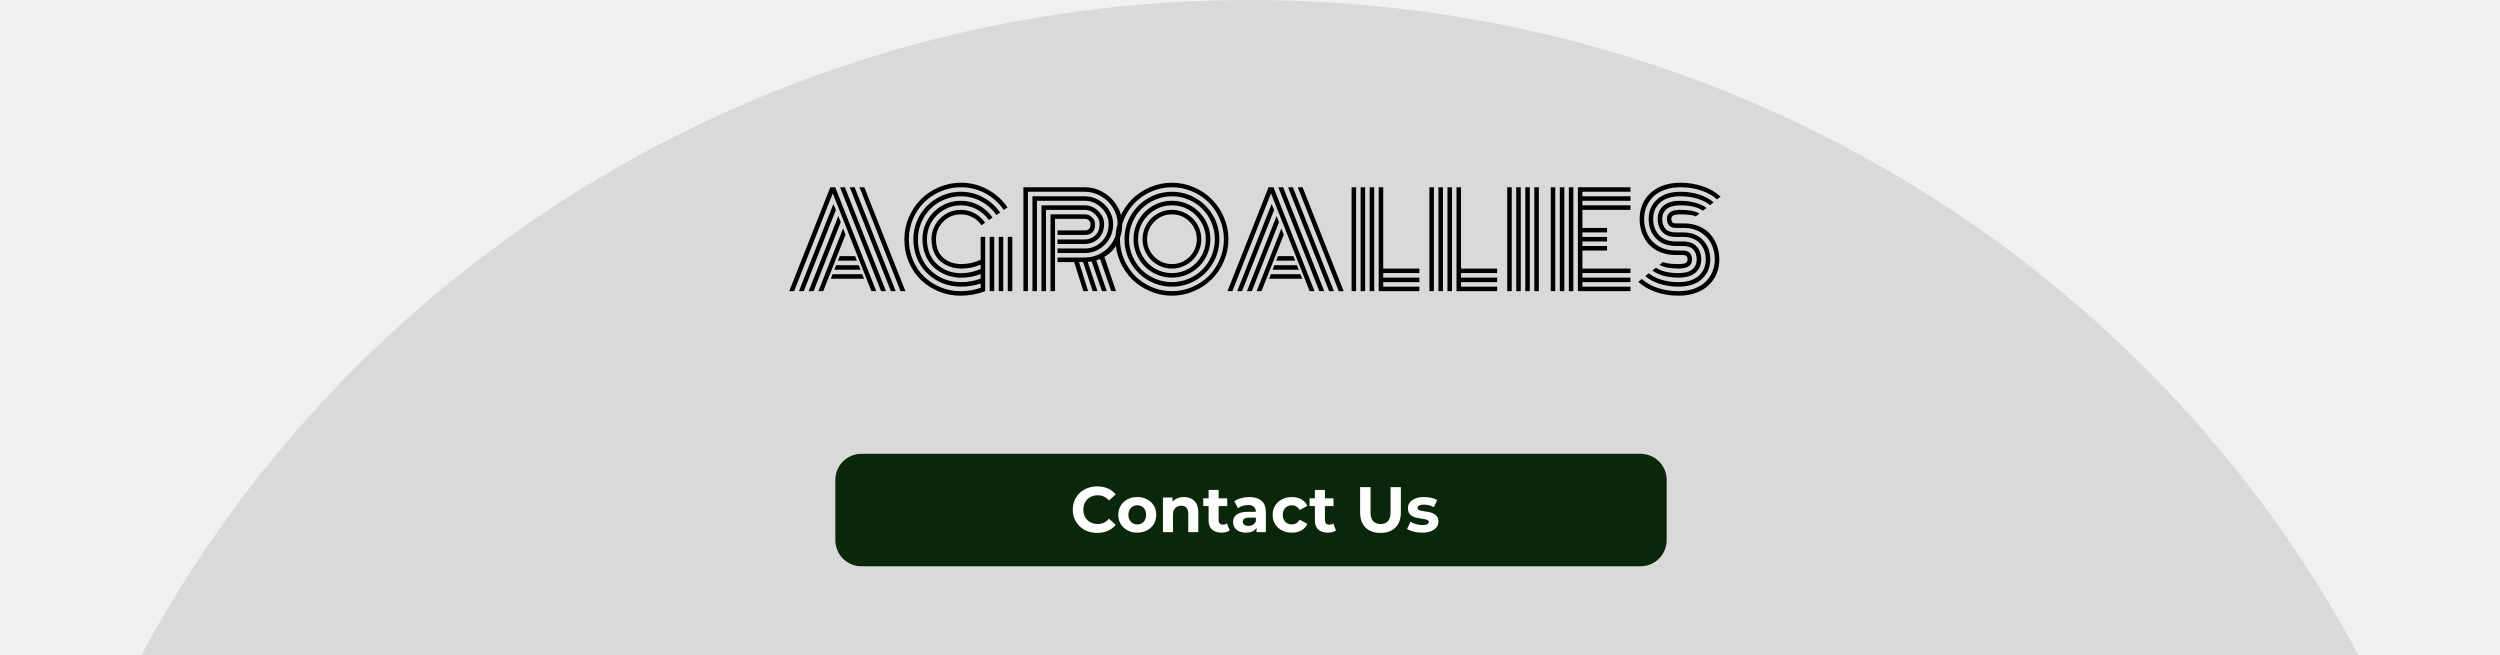
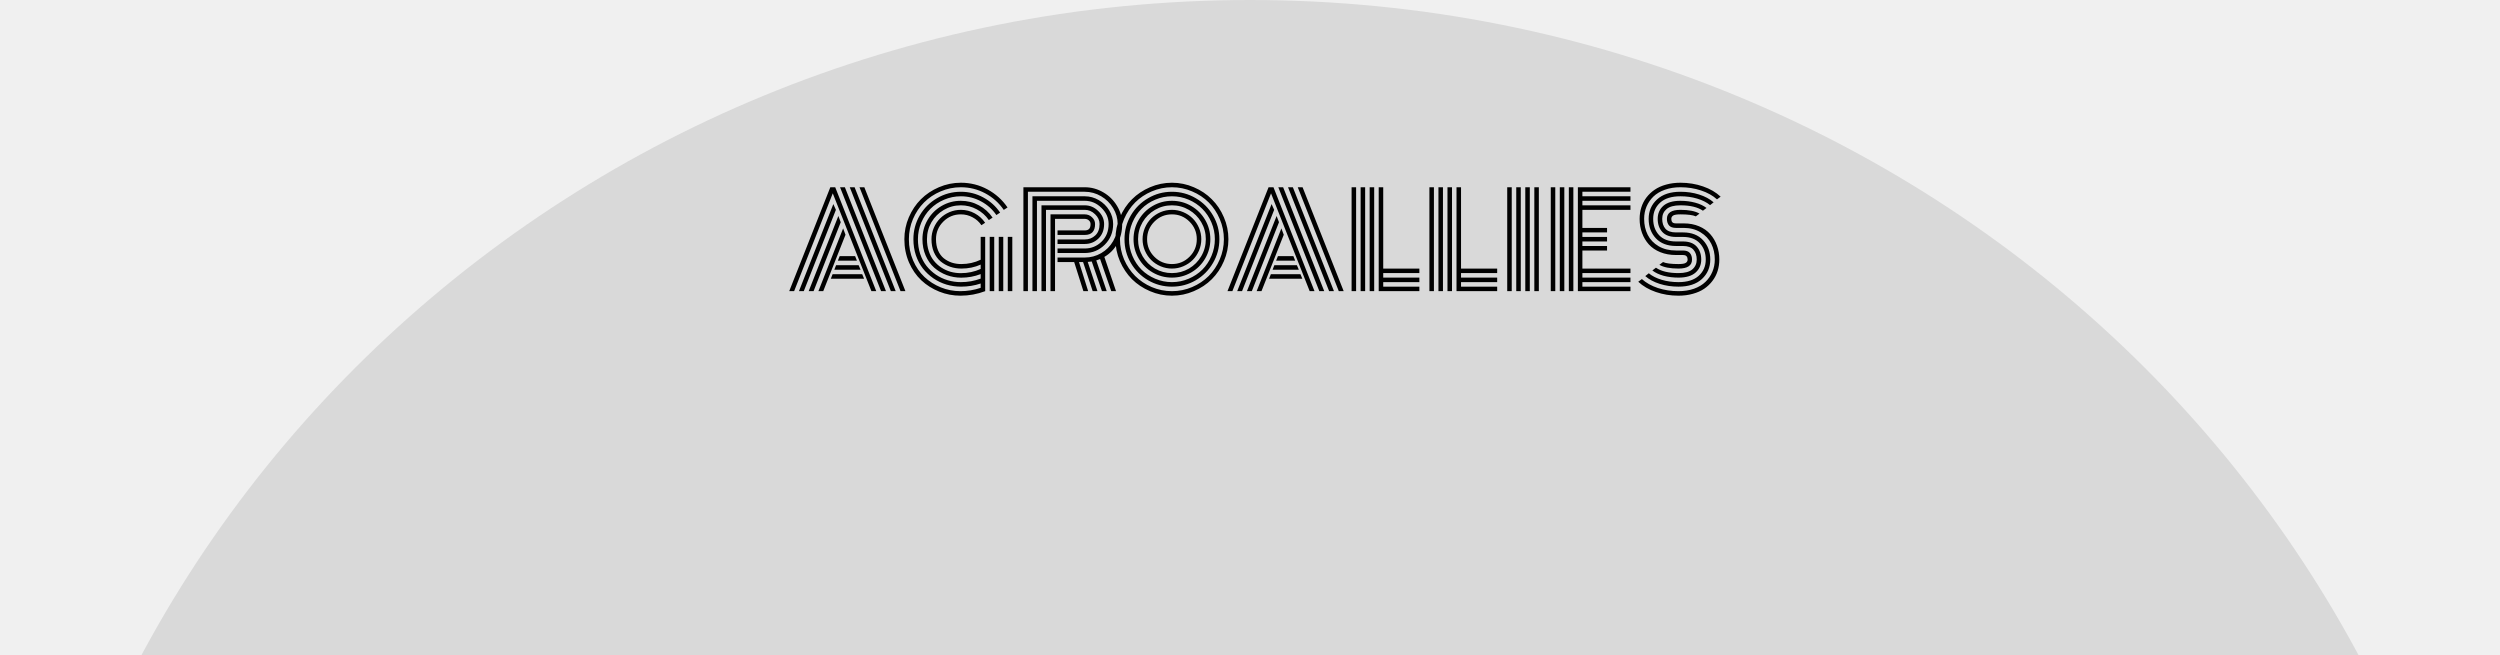
<svg xmlns="http://www.w3.org/2000/svg" width="1245" height="326" viewBox="0 0 1245 326" fill="none">
  <path d="M1245 607C1245 942.237 966.297 1214 622.5 1214C278.703 1214 0 942.237 0 607C0 271.763 278.703 0 622.5 0C966.297 0 1245 271.763 1245 607Z" fill="#D9D9D9" />
  <path d="M417.25 129.812L418.156 127.562H425.844L426.75 129.812H417.25ZM415.5 134.312L416.375 132.062H427.594L428.562 134.312H415.5ZM413.75 138.812L414.625 136.562H429.375L430.312 138.812H413.75ZM395.469 145H393.031L413.5 93.25H415.938L436.375 145H433.969L414.719 96.281L395.469 145ZM415 101.625L416.281 104.5L400.281 145H397.875L415 101.625ZM417.5 107.562L418.688 110.656L405.156 145H402.719L417.5 107.562ZM419.875 113.75L421.062 116.906L409.969 145H407.562L419.875 113.75ZM450.906 145H448.469L428.031 93.25H430.438L450.906 145ZM425.594 93.25L446.062 145H443.656L423.188 93.25H425.594ZM420.75 93.25L441.219 145H438.781L418.344 93.25H420.75ZM492.875 117.969H495.125V145H492.875V117.969ZM501.875 117.969H504.125V145H501.875V117.969ZM497.375 117.969H499.625V145H497.375V117.969ZM490.625 117.969V145C486.667 146.5 482.562 147.25 478.312 147.25C474.625 147.25 471.094 146.573 467.719 145.219C464.344 143.865 461.375 141.99 458.812 139.594C456.25 137.177 454.198 134.198 452.656 130.656C451.135 127.094 450.375 123.25 450.375 119.125C450.375 115.312 451.115 111.677 452.594 108.219C454.094 104.74 456.094 101.75 458.594 99.25C461.115 96.729 464.104 94.729 467.562 93.25C471.042 91.75 474.688 91 478.5 91C483.25 91 487.667 92.104 491.75 94.312C495.833 96.521 499.167 99.521 501.75 103.312L499.875 104.531C497.5 101.052 494.427 98.302 490.656 96.281C486.906 94.26 482.854 93.25 478.5 93.25C475 93.25 471.646 93.938 468.438 95.312C465.25 96.667 462.5 98.5 460.188 100.812C457.875 103.125 456.031 105.885 454.656 109.094C453.302 112.281 452.625 115.625 452.625 119.125C452.625 122.896 453.323 126.417 454.719 129.688C456.135 132.958 458.01 135.698 460.344 137.906C462.698 140.115 465.427 141.854 468.531 143.125C471.635 144.375 474.865 145 478.219 145C481.74 145 485.125 144.448 488.375 143.344V141.188C485.271 142.229 482.01 142.75 478.594 142.75C476.115 142.75 473.698 142.406 471.344 141.719C469.01 141.01 466.844 139.979 464.844 138.625C462.865 137.25 461.125 135.625 459.625 133.75C458.146 131.854 456.979 129.656 456.125 127.156C455.292 124.635 454.875 121.958 454.875 119.125C454.875 114.854 455.927 110.906 458.031 107.281C460.156 103.656 463.031 100.792 466.656 98.688C470.281 96.562 474.229 95.5 478.5 95.5C482.5 95.5 486.219 96.438 489.656 98.312C493.094 100.167 495.896 102.688 498.062 105.875L496.188 107.094C494.229 104.219 491.688 101.948 488.562 100.281C485.458 98.594 482.104 97.75 478.5 97.75C475.604 97.75 472.833 98.312 470.188 99.438C467.542 100.562 465.26 102.083 463.344 104C461.448 105.896 459.938 108.167 458.812 110.812C457.688 113.458 457.125 116.229 457.125 119.125C457.125 121.729 457.5 124.177 458.25 126.469C459.021 128.74 460.073 130.729 461.406 132.438C462.76 134.125 464.333 135.583 466.125 136.812C467.917 138.021 469.865 138.938 471.969 139.562C474.094 140.188 476.271 140.5 478.5 140.5C481.958 140.5 485.25 139.917 488.375 138.75V136.5C485.292 137.688 482.073 138.281 478.719 138.281C476.177 138.281 473.75 137.854 471.438 137C469.125 136.125 467.062 134.896 465.25 133.312C463.458 131.729 462.031 129.708 460.969 127.25C459.906 124.792 459.375 122.083 459.375 119.125C459.375 115.667 460.229 112.469 461.938 109.531C463.646 106.594 465.969 104.271 468.906 102.562C471.844 100.854 475.042 100 478.5 100C481.729 100 484.729 100.75 487.5 102.25C490.292 103.75 492.562 105.792 494.312 108.375L492.438 109.594C490.896 107.344 488.896 105.562 486.438 104.25C484 102.917 481.354 102.25 478.5 102.25C475.438 102.25 472.615 103.01 470.031 104.531C467.448 106.031 465.396 108.073 463.875 110.656C462.375 113.24 461.625 116.062 461.625 119.125C461.625 121.25 461.927 123.229 462.531 125.062C463.135 126.896 463.969 128.479 465.031 129.812C466.094 131.146 467.333 132.281 468.75 133.219C470.188 134.156 471.729 134.865 473.375 135.344C475.021 135.802 476.729 136.031 478.5 136.031C482.021 136.031 485.312 135.333 488.375 133.938V131.781C485.417 133.094 482.219 133.75 478.781 133.75C476.802 133.75 474.938 133.448 473.188 132.844C471.438 132.24 469.854 131.354 468.438 130.188C467.042 129.021 465.927 127.49 465.094 125.594C464.281 123.677 463.875 121.521 463.875 119.125C463.875 117.146 464.26 115.26 465.031 113.469C465.802 111.656 466.844 110.094 468.156 108.781C469.469 107.469 471.021 106.427 472.812 105.656C474.625 104.885 476.521 104.5 478.5 104.5C480.979 104.5 483.281 105.083 485.406 106.25C487.531 107.396 489.26 108.958 490.594 110.938L488.75 112.156C487.625 110.49 486.156 109.177 484.344 108.219C482.552 107.24 480.604 106.75 478.5 106.75C475.083 106.75 472.167 107.958 469.75 110.375C467.333 112.792 466.125 115.708 466.125 119.125C466.125 121.229 466.469 123.094 467.156 124.719C467.844 126.323 468.781 127.615 469.969 128.594C471.177 129.552 472.51 130.281 473.969 130.781C475.448 131.26 477.031 131.5 478.719 131.5C482.177 131.5 485.396 130.781 488.375 129.344V117.969H490.625ZM526.656 119.25H540.219C542.281 119.25 544.021 118.583 545.438 117.25C546.875 115.917 547.594 114.021 547.594 111.562C547.594 109.75 546.844 108.125 545.344 106.688C543.844 105.229 542.135 104.5 540.219 104.5H520.906V145H518.656V102.25H540.219C542.76 102.25 545 103.198 546.938 105.094C548.875 106.969 549.844 109.125 549.844 111.562C549.844 114.562 548.906 116.969 547.031 118.781C545.156 120.594 542.885 121.5 540.219 121.5H526.656V119.25ZM526.656 123.75H540.219C543.469 123.75 546.26 122.615 548.594 120.344C550.927 118.052 552.094 115.125 552.094 111.562C552.094 108.5 550.896 105.812 548.5 103.5C546.125 101.167 543.365 100 540.219 100H516.406V145H514.156V97.75H540.219C542.698 97.75 545.021 98.385 547.188 99.656C549.375 100.927 551.115 102.635 552.406 104.781C553.698 106.906 554.344 109.167 554.344 111.562C554.344 115.667 552.948 119.104 550.156 121.875C547.385 124.625 544.073 126 540.219 126H526.656V123.75ZM526.656 128.25H540.219C543.135 128.25 545.844 127.531 548.344 126.094C550.844 124.656 552.844 122.656 554.344 120.094C555.844 117.51 556.594 114.667 556.594 111.562C556.594 108.75 555.844 106.115 554.344 103.656C552.865 101.177 550.865 99.198 548.344 97.719C545.823 96.24 543.115 95.5 540.219 95.5H511.906V145H509.656V93.25H540.219C543.49 93.25 546.562 94.094 549.438 95.781C552.312 97.448 554.594 99.698 556.281 102.531C557.99 105.344 558.844 108.354 558.844 111.562C558.844 115.271 558.042 118.531 556.438 121.344C554.854 124.156 552.698 126.354 549.969 127.938L555.781 145H553.406L547.844 129C547.01 129.333 546.375 129.562 545.938 129.688L551.156 145H548.781L543.688 130.219C543.5 130.26 542.833 130.333 541.688 130.438L546.531 145H544.156L539.375 130.5H537.344L541.906 145H539.531L534.938 130.5H526.656V128.25ZM525.406 145H523.156V106.75H540.219C541.615 106.75 542.812 107.229 543.812 108.188C544.833 109.125 545.344 110.25 545.344 111.562C545.344 115.188 543.635 117 540.219 117H526.656V114.75H540.219C541.115 114.75 541.812 114.521 542.312 114.062C542.833 113.583 543.094 112.75 543.094 111.562C543.094 110.833 542.812 110.229 542.25 109.75C541.708 109.25 541.031 109 540.219 109H525.406V145ZM574.875 110.375C572.458 112.792 571.25 115.708 571.25 119.125C571.25 122.542 572.458 125.458 574.875 127.875C577.292 130.292 580.208 131.5 583.625 131.5C587.042 131.5 589.958 130.292 592.375 127.875C594.792 125.458 596 122.542 596 119.125C596 115.708 594.792 112.792 592.375 110.375C589.958 107.958 587.042 106.75 583.625 106.75C580.208 106.75 577.292 107.958 574.875 110.375ZM570.156 124.812C569.385 123 569 121.104 569 119.125C569 117.146 569.385 115.26 570.156 113.469C570.927 111.656 571.969 110.094 573.281 108.781C574.594 107.469 576.146 106.427 577.938 105.656C579.75 104.885 581.646 104.5 583.625 104.5C585.604 104.5 587.49 104.885 589.281 105.656C591.094 106.427 592.656 107.469 593.969 108.781C595.281 110.094 596.323 111.656 597.094 113.469C597.865 115.26 598.25 117.146 598.25 119.125C598.25 121.104 597.865 123 597.094 124.812C596.323 126.604 595.281 128.156 593.969 129.469C592.656 130.781 591.094 131.823 589.281 132.594C587.49 133.365 585.604 133.75 583.625 133.75C581.646 133.75 579.75 133.365 577.938 132.594C576.146 131.823 574.594 130.781 573.281 129.469C571.969 128.156 570.927 126.604 570.156 124.812ZM569 110.656C567.5 113.24 566.75 116.062 566.75 119.125C566.75 122.188 567.5 125.01 569 127.594C570.521 130.177 572.573 132.229 575.156 133.75C577.74 135.25 580.562 136 583.625 136C586.688 136 589.51 135.25 592.094 133.75C594.677 132.229 596.719 130.177 598.219 127.594C599.74 125.01 600.5 122.188 600.5 119.125C600.5 116.062 599.74 113.24 598.219 110.656C596.719 108.073 594.677 106.031 592.094 104.531C589.51 103.01 586.688 102.25 583.625 102.25C580.562 102.25 577.74 103.01 575.156 104.531C572.573 106.031 570.521 108.073 569 110.656ZM567.062 128.719C565.354 125.781 564.5 122.583 564.5 119.125C564.5 115.667 565.354 112.469 567.062 109.531C568.771 106.594 571.094 104.271 574.031 102.562C576.969 100.854 580.167 100 583.625 100C587.083 100 590.281 100.854 593.219 102.562C596.156 104.271 598.479 106.594 600.188 109.531C601.896 112.469 602.75 115.667 602.75 119.125C602.75 122.583 601.896 125.781 600.188 128.719C598.479 131.656 596.156 133.979 593.219 135.688C590.281 137.396 587.083 138.25 583.625 138.25C580.167 138.25 576.969 137.396 574.031 135.688C571.094 133.979 568.771 131.656 567.062 128.719ZM563.938 110.812C562.812 113.458 562.25 116.229 562.25 119.125C562.25 122.021 562.812 124.792 563.938 127.438C565.062 130.083 566.573 132.365 568.469 134.281C570.385 136.177 572.667 137.688 575.312 138.812C577.958 139.938 580.729 140.5 583.625 140.5C586.521 140.5 589.292 139.938 591.938 138.812C594.583 137.688 596.854 136.177 598.75 134.281C600.667 132.365 602.188 130.083 603.312 127.438C604.438 124.792 605 122.021 605 119.125C605 116.229 604.438 113.458 603.312 110.812C602.188 108.167 600.667 105.896 598.75 104C596.854 102.083 594.583 100.562 591.938 99.438C589.292 98.312 586.521 97.75 583.625 97.75C580.729 97.75 577.958 98.312 575.312 99.438C572.667 100.562 570.385 102.083 568.469 104C566.573 105.896 565.062 108.167 563.938 110.812ZM563.156 130.969C561.052 127.344 560 123.396 560 119.125C560 114.854 561.052 110.906 563.156 107.281C565.281 103.656 568.156 100.792 571.781 98.688C575.406 96.562 579.354 95.5 583.625 95.5C587.896 95.5 591.844 96.562 595.469 98.688C599.094 100.792 601.958 103.656 604.062 107.281C606.188 110.906 607.25 114.854 607.25 119.125C607.25 123.396 606.188 127.344 604.062 130.969C601.958 134.594 599.094 137.469 595.469 139.594C591.844 141.698 587.896 142.75 583.625 142.75C579.354 142.75 575.406 141.698 571.781 139.594C568.156 137.469 565.281 134.594 563.156 130.969ZM559.781 109.094C558.427 112.281 557.75 115.625 557.75 119.125C557.75 122.625 558.427 125.979 559.781 129.188C561.156 132.375 563 135.125 565.312 137.438C567.625 139.75 570.375 141.594 573.562 142.969C576.771 144.323 580.125 145 583.625 145C587.125 145 590.469 144.323 593.656 142.969C596.865 141.594 599.625 139.75 601.938 137.438C604.25 135.125 606.083 132.375 607.438 129.188C608.812 125.979 609.5 122.625 609.5 119.125C609.5 115.625 608.812 112.281 607.438 109.094C606.083 105.885 604.25 103.125 601.938 100.812C599.625 98.5 596.865 96.667 593.656 95.312C590.469 93.938 587.125 93.25 583.625 93.25C580.125 93.25 576.771 93.938 573.562 95.312C570.375 96.667 567.625 98.5 565.312 100.812C563 103.125 561.156 105.885 559.781 109.094ZM557.719 130.062C556.24 126.583 555.5 122.938 555.5 119.125C555.5 115.312 556.24 111.677 557.719 108.219C559.219 104.74 561.219 101.75 563.719 99.25C566.24 96.729 569.229 94.729 572.688 93.25C576.167 91.75 579.812 91 583.625 91C587.438 91 591.073 91.75 594.531 93.25C598.01 94.729 601 96.729 603.5 99.25C606.021 101.75 608.021 104.74 609.5 108.219C611 111.677 611.75 115.312 611.75 119.125C611.75 122.938 611 126.583 609.5 130.062C608.021 133.521 606.021 136.51 603.5 139.031C601 141.531 598.01 143.521 594.531 145C591.073 146.5 587.438 147.25 583.625 147.25C579.812 147.25 576.167 146.5 572.688 145C569.229 143.521 566.24 141.531 563.719 139.031C561.219 136.51 559.219 133.521 557.719 130.062ZM635.5 129.812L636.406 127.562H644.094L645 129.812H635.5ZM633.75 134.312L634.625 132.062H645.844L646.812 134.312H633.75ZM632 138.812L632.875 136.562H647.625L648.562 138.812H632ZM613.719 145H611.281L631.75 93.25H634.188L654.625 145H652.219L632.969 96.281L613.719 145ZM633.25 101.625L634.531 104.5L618.531 145H616.125L633.25 101.625ZM635.75 107.562L636.938 110.656L623.406 145H620.969L635.75 107.562ZM638.125 113.75L639.312 116.906L628.219 145H625.812L638.125 113.75ZM669.156 145H666.719L646.281 93.25H648.688L669.156 145ZM643.844 93.25L664.312 145H661.906L641.438 93.25H643.844ZM639 93.25L659.469 145H657.031L636.594 93.25H639ZM673.094 93.25H675.344V145H673.094V93.25ZM686.594 93.25H688.844V133.75H706.844V136H688.844V138.25H706.844V140.5H688.844V142.75H706.844V145H686.594V93.25ZM682.094 93.25H684.344V145H682.094V93.25ZM677.594 93.25H679.844V145H677.594V93.25ZM711.844 93.25H714.094V145H711.844V93.25ZM725.344 93.25H727.594V133.75H745.594V136H727.594V138.25H745.594V140.5H727.594V142.75H745.594V145H725.344V93.25ZM720.844 93.25H723.094V145H720.844V93.25ZM716.344 93.25H718.594V145H716.344V93.25ZM764.094 93.25H766.344V145H764.094V93.25ZM759.594 93.25H761.844V145H759.594V93.25ZM755.094 93.25H757.344V145H755.094V93.25ZM750.594 93.25H752.844V145H750.594V93.25ZM783.531 145H781.281V93.25H783.531V145ZM779.031 145H776.781V93.25H779.031V145ZM774.531 145H772.281V93.25H774.531V145ZM788.031 133.75H811.969V136H788.031V138.25H811.969V140.5H788.031V142.75H811.969V145H785.781V93.25H811.969V95.5H788.031V97.75H811.969V100H788.031V102.25H811.969V104.5H788.031V113.5H800.312V115.75H788.031V118H800.312V120.25H788.031V122.5H800.312V124.75H788.031V133.75ZM838.438 113.5H834.656C833.052 113.5 831.896 113.094 831.188 112.281C830.479 111.448 830.125 110.354 830.125 109C830.125 106 832.365 104.5 836.844 104.5C841.052 104.5 844.219 105.125 846.344 106.375L844.531 107.75C843.073 107.083 840.51 106.75 836.844 106.75C835.052 106.75 833.844 106.948 833.219 107.344C832.615 107.74 832.312 108.292 832.312 109C832.312 109.708 832.479 110.26 832.812 110.656C833.146 111.052 833.76 111.25 834.656 111.25H838.531C841.344 111.25 843.875 111.729 846.125 112.688C848.396 113.646 850.26 114.958 851.719 116.625C853.177 118.271 854.292 120.177 855.062 122.344C855.833 124.49 856.219 126.792 856.219 129.25C856.219 131.25 855.938 133.146 855.375 134.938C854.812 136.729 853.958 138.375 852.812 139.875C851.688 141.375 850.323 142.677 848.719 143.781C847.135 144.865 845.24 145.708 843.031 146.312C840.844 146.938 838.469 147.25 835.906 147.25C831.885 147.25 828.115 146.635 824.594 145.406C821.094 144.198 818.177 142.5 815.844 140.312L817.656 138.969C819.781 140.885 822.438 142.375 825.625 143.438C828.833 144.479 832.26 145 835.906 145C838.76 145 841.333 144.594 843.625 143.781C845.938 142.948 847.833 141.812 849.312 140.375C850.812 138.938 851.958 137.271 852.75 135.375C853.562 133.479 853.969 131.438 853.969 129.25C853.969 126.354 853.385 123.74 852.219 121.406C851.052 119.052 849.271 117.146 846.875 115.688C844.5 114.229 841.688 113.5 838.438 113.5ZM834.656 115.75H838.219C842.448 115.75 845.75 117.042 848.125 119.625C850.521 122.208 851.719 125.417 851.719 129.25C851.719 133.146 850.333 136.375 847.562 138.938C844.792 141.479 840.906 142.75 835.906 142.75C832.573 142.75 829.458 142.292 826.562 141.375C823.667 140.458 821.26 139.167 819.344 137.5L821.094 136.094C822.802 137.49 824.948 138.573 827.531 139.344C830.135 140.115 832.927 140.5 835.906 140.5C840.302 140.5 843.656 139.448 845.969 137.344C848.302 135.24 849.469 132.542 849.469 129.25C849.469 126 848.49 123.312 846.531 121.188C844.594 119.062 841.812 118 838.188 118H834.656C831.615 118 829.333 117.167 827.812 115.5C826.292 113.833 825.531 111.667 825.531 109C825.531 106.333 826.469 104.167 828.344 102.5C830.24 100.833 833.073 100 836.844 100C839.49 100 841.948 100.312 844.219 100.938C846.49 101.542 848.365 102.417 849.844 103.562L848.062 104.938C845.458 103.146 841.719 102.25 836.844 102.25C833.698 102.25 831.396 102.875 829.938 104.125C828.5 105.354 827.781 106.979 827.781 109C827.781 111.042 828.312 112.677 829.375 113.906C830.458 115.135 832.219 115.75 834.656 115.75ZM834.656 120.25H838.094C841.135 120.25 843.417 121.094 844.938 122.781C846.458 124.469 847.219 126.625 847.219 129.25C847.219 131.917 846.271 134.083 844.375 135.75C842.5 137.417 839.677 138.25 835.906 138.25C833.26 138.25 830.792 137.948 828.5 137.344C826.229 136.719 824.354 135.833 822.875 134.688L824.656 133.312C827.26 135.104 831.01 136 835.906 136C839.052 136 841.344 135.385 842.781 134.156C844.24 132.906 844.969 131.271 844.969 129.25C844.969 127.229 844.427 125.604 843.344 124.375C842.26 123.125 840.5 122.5 838.062 122.5H834.656C830.385 122.5 827.042 121.229 824.625 118.688C822.229 116.125 821.031 112.896 821.031 109C821.031 105.104 822.417 101.885 825.188 99.344C827.958 96.781 831.844 95.5 836.844 95.5C840.177 95.5 843.281 95.958 846.156 96.875C849.052 97.792 851.458 99.083 853.375 100.75L851.625 102.156C849.917 100.76 847.771 99.677 845.188 98.906C842.604 98.135 839.823 97.75 836.844 97.75C832.448 97.75 829.083 98.802 826.75 100.906C824.438 103.01 823.281 105.708 823.281 109C823.281 112.271 824.26 114.969 826.219 117.094C828.177 119.198 830.99 120.25 834.656 120.25ZM834.656 124.75H838.094C839.698 124.75 840.854 125.167 841.562 126C842.271 126.833 842.625 127.917 842.625 129.25C842.625 132.25 840.385 133.75 835.906 133.75C831.677 133.75 828.5 133.125 826.375 131.875L828.188 130.5C829.646 131.167 832.219 131.5 835.906 131.5C837.698 131.5 838.896 131.302 839.5 130.906C840.125 130.51 840.438 129.958 840.438 129.25C840.438 128.562 840.26 128.021 839.906 127.625C839.573 127.208 838.948 127 838.031 127H834.656C831.781 127 829.177 126.531 826.844 125.594C824.531 124.656 822.625 123.365 821.125 121.719C819.646 120.073 818.51 118.167 817.719 116C816.927 113.833 816.531 111.5 816.531 109C816.531 107 816.812 105.104 817.375 103.312C817.938 101.521 818.781 99.875 819.906 98.375C821.052 96.875 822.417 95.583 824 94.5C825.604 93.396 827.5 92.542 829.688 91.938C831.896 91.312 834.281 91 836.844 91C840.865 91 844.625 91.615 848.125 92.844C851.625 94.052 854.542 95.75 856.875 97.938L855.062 99.281C852.938 97.365 850.281 95.885 847.094 94.844C843.906 93.781 840.49 93.25 836.844 93.25C833.99 93.25 831.406 93.667 829.094 94.5C826.802 95.312 824.906 96.438 823.406 97.875C821.927 99.312 820.781 100.979 819.969 102.875C819.177 104.771 818.781 106.812 818.781 109C818.781 111.938 819.375 114.583 820.562 116.938C821.75 119.292 823.562 121.188 826 122.625C828.438 124.042 831.323 124.75 834.656 124.75Z" fill="black" />
-   <rect x="416" y="226" width="414" height="56" rx="13" fill="#0B2709" />
-   <path d="M546.376 265.384C544.648 265.384 543.037 265.107 541.544 264.552C540.072 263.976 538.792 263.165 537.704 262.12C536.616 261.075 535.763 259.848 535.144 258.44C534.547 257.032 534.248 255.485 534.248 253.8C534.248 252.115 534.547 250.568 535.144 249.16C535.763 247.752 536.616 246.525 537.704 245.48C538.813 244.435 540.104 243.635 541.576 243.08C543.048 242.504 544.659 242.216 546.408 242.216C548.349 242.216 550.099 242.557 551.656 243.24C553.235 243.901 554.557 244.883 555.624 246.184L552.296 249.256C551.528 248.381 550.675 247.731 549.736 247.304C548.797 246.856 547.773 246.632 546.664 246.632C545.619 246.632 544.659 246.803 543.784 247.144C542.909 247.485 542.152 247.976 541.512 248.616C540.872 249.256 540.371 250.013 540.008 250.888C539.667 251.763 539.496 252.733 539.496 253.8C539.496 254.867 539.667 255.837 540.008 256.712C540.371 257.587 540.872 258.344 541.512 258.984C542.152 259.624 542.909 260.115 543.784 260.456C544.659 260.797 545.619 260.968 546.664 260.968C547.773 260.968 548.797 260.755 549.736 260.328C550.675 259.88 551.528 259.208 552.296 258.312L555.624 261.384C554.557 262.685 553.235 263.677 551.656 264.36C550.099 265.043 548.339 265.384 546.376 265.384ZM566.371 265.256C564.536 265.256 562.904 264.872 561.475 264.104C560.067 263.336 558.947 262.291 558.115 260.968C557.304 259.624 556.899 258.099 556.899 256.392C556.899 254.664 557.304 253.139 558.115 251.816C558.947 250.472 560.067 249.427 561.475 248.68C562.904 247.912 564.536 247.528 566.371 247.528C568.184 247.528 569.806 247.912 571.235 248.68C572.664 249.427 573.784 250.461 574.595 251.784C575.406 253.107 575.811 254.643 575.811 256.392C575.811 258.099 575.406 259.624 574.595 260.968C573.784 262.291 572.664 263.336 571.235 264.104C569.806 264.872 568.184 265.256 566.371 265.256ZM566.371 261.16C567.203 261.16 567.95 260.968 568.611 260.584C569.272 260.2 569.795 259.656 570.179 258.952C570.563 258.227 570.755 257.373 570.755 256.392C570.755 255.389 570.563 254.536 570.179 253.832C569.795 253.128 569.272 252.584 568.611 252.2C567.95 251.816 567.203 251.624 566.371 251.624C565.539 251.624 564.792 251.816 564.131 252.2C563.47 252.584 562.936 253.128 562.531 253.832C562.147 254.536 561.955 255.389 561.955 256.392C561.955 257.373 562.147 258.227 562.531 258.952C562.936 259.656 563.47 260.2 564.131 260.584C564.792 260.968 565.539 261.16 566.371 261.16ZM589.612 247.528C590.977 247.528 592.193 247.805 593.26 248.36C594.348 248.893 595.201 249.725 595.82 250.856C596.438 251.965 596.748 253.395 596.748 255.144V265H591.756V255.912C591.756 254.525 591.446 253.501 590.828 252.84C590.23 252.179 589.377 251.848 588.268 251.848C587.478 251.848 586.764 252.019 586.124 252.36C585.505 252.68 585.014 253.181 584.652 253.864C584.31 254.547 584.14 255.421 584.14 256.488V265H579.148V247.784H583.916V252.552L583.02 251.112C583.638 249.96 584.524 249.075 585.676 248.456C586.828 247.837 588.14 247.528 589.612 247.528ZM608.313 265.256C606.286 265.256 604.707 264.744 603.577 263.72C602.446 262.675 601.881 261.128 601.881 259.08V243.976H606.873V259.016C606.873 259.741 607.065 260.307 607.449 260.712C607.833 261.096 608.355 261.288 609.017 261.288C609.806 261.288 610.478 261.075 611.033 260.648L612.377 264.168C611.865 264.531 611.246 264.808 610.521 265C609.817 265.171 609.081 265.256 608.313 265.256ZM599.225 252.008V248.168H611.161V252.008H599.225ZM625.739 265V261.64L625.419 260.904V254.888C625.419 253.821 625.088 252.989 624.427 252.392C623.787 251.795 622.795 251.496 621.451 251.496C620.534 251.496 619.627 251.645 618.731 251.944C617.856 252.221 617.11 252.605 616.491 253.096L614.699 249.608C615.638 248.947 616.768 248.435 618.091 248.072C619.414 247.709 620.758 247.528 622.123 247.528C624.747 247.528 626.784 248.147 628.235 249.384C629.686 250.621 630.411 252.552 630.411 255.176V265H625.739ZM620.491 265.256C619.147 265.256 617.995 265.032 617.035 264.584C616.075 264.115 615.339 263.485 614.827 262.696C614.315 261.907 614.059 261.021 614.059 260.04C614.059 259.016 614.304 258.12 614.795 257.352C615.307 256.584 616.107 255.987 617.195 255.56C618.283 255.112 619.702 254.888 621.451 254.888H626.027V257.8H621.995C620.822 257.8 620.011 257.992 619.563 258.376C619.136 258.76 618.923 259.24 618.923 259.816C618.923 260.456 619.168 260.968 619.659 261.352C620.171 261.715 620.864 261.896 621.739 261.896C622.571 261.896 623.318 261.704 623.979 261.32C624.64 260.915 625.12 260.328 625.419 259.56L626.187 261.864C625.824 262.973 625.163 263.816 624.203 264.392C623.243 264.968 622.006 265.256 620.491 265.256ZM643.374 265.256C641.518 265.256 639.865 264.883 638.414 264.136C636.963 263.368 635.822 262.312 634.99 260.968C634.179 259.624 633.774 258.099 633.774 256.392C633.774 254.664 634.179 253.139 634.99 251.816C635.822 250.472 636.963 249.427 638.414 248.68C639.865 247.912 641.518 247.528 643.374 247.528C645.187 247.528 646.766 247.912 648.11 248.68C649.454 249.427 650.446 250.504 651.086 251.912L647.214 253.992C646.766 253.181 646.201 252.584 645.518 252.2C644.857 251.816 644.131 251.624 643.342 251.624C642.489 251.624 641.721 251.816 641.038 252.2C640.355 252.584 639.811 253.128 639.406 253.832C639.022 254.536 638.83 255.389 638.83 256.392C638.83 257.395 639.022 258.248 639.406 258.952C639.811 259.656 640.355 260.2 641.038 260.584C641.721 260.968 642.489 261.16 643.342 261.16C644.131 261.16 644.857 260.979 645.518 260.616C646.201 260.232 646.766 259.624 647.214 258.792L651.086 260.904C650.446 262.291 649.454 263.368 648.11 264.136C646.766 264.883 645.187 265.256 643.374 265.256ZM661.25 265.256C659.224 265.256 657.645 264.744 656.514 263.72C655.384 262.675 654.818 261.128 654.818 259.08V243.976H659.81V259.016C659.81 259.741 660.002 260.307 660.386 260.712C660.77 261.096 661.293 261.288 661.954 261.288C662.744 261.288 663.416 261.075 663.97 260.648L665.314 264.168C664.802 264.531 664.184 264.808 663.458 265C662.754 265.171 662.018 265.256 661.25 265.256ZM652.162 252.008V248.168H664.098V252.008H652.162ZM687.483 265.384C684.304 265.384 681.819 264.499 680.027 262.728C678.235 260.957 677.339 258.429 677.339 255.144V242.6H682.523V254.952C682.523 257.085 682.96 258.621 683.835 259.56C684.71 260.499 685.936 260.968 687.515 260.968C689.094 260.968 690.32 260.499 691.195 259.56C692.07 258.621 692.507 257.085 692.507 254.952V242.6H697.627V255.144C697.627 258.429 696.731 260.957 694.939 262.728C693.147 264.499 690.662 265.384 687.483 265.384ZM708.19 265.256C706.718 265.256 705.299 265.085 703.934 264.744C702.59 264.381 701.523 263.933 700.734 263.4L702.398 259.816C703.187 260.307 704.115 260.712 705.182 261.032C706.27 261.331 707.336 261.48 708.382 261.48C709.534 261.48 710.344 261.341 710.814 261.064C711.304 260.787 711.55 260.403 711.55 259.912C711.55 259.507 711.358 259.208 710.974 259.016C710.611 258.803 710.12 258.643 709.502 258.536C708.883 258.429 708.2 258.323 707.454 258.216C706.728 258.109 705.992 257.971 705.246 257.8C704.499 257.608 703.816 257.331 703.198 256.968C702.579 256.605 702.078 256.115 701.694 255.496C701.331 254.877 701.15 254.077 701.15 253.096C701.15 252.008 701.459 251.048 702.078 250.216C702.718 249.384 703.635 248.733 704.83 248.264C706.024 247.773 707.454 247.528 709.118 247.528C710.291 247.528 711.486 247.656 712.702 247.912C713.918 248.168 714.931 248.541 715.742 249.032L714.078 252.584C713.246 252.093 712.403 251.763 711.55 251.592C710.718 251.4 709.907 251.304 709.118 251.304C708.008 251.304 707.198 251.453 706.686 251.752C706.174 252.051 705.918 252.435 705.918 252.904C705.918 253.331 706.099 253.651 706.462 253.864C706.846 254.077 707.347 254.248 707.966 254.376C708.584 254.504 709.256 254.621 709.982 254.728C710.728 254.813 711.475 254.952 712.222 255.144C712.968 255.336 713.64 255.613 714.238 255.976C714.856 256.317 715.358 256.797 715.742 257.416C716.126 258.013 716.318 258.803 716.318 259.784C716.318 260.851 715.998 261.8 715.358 262.632C714.718 263.443 713.79 264.083 712.574 264.552C711.379 265.021 709.918 265.256 708.19 265.256Z" fill="white" />
</svg>
